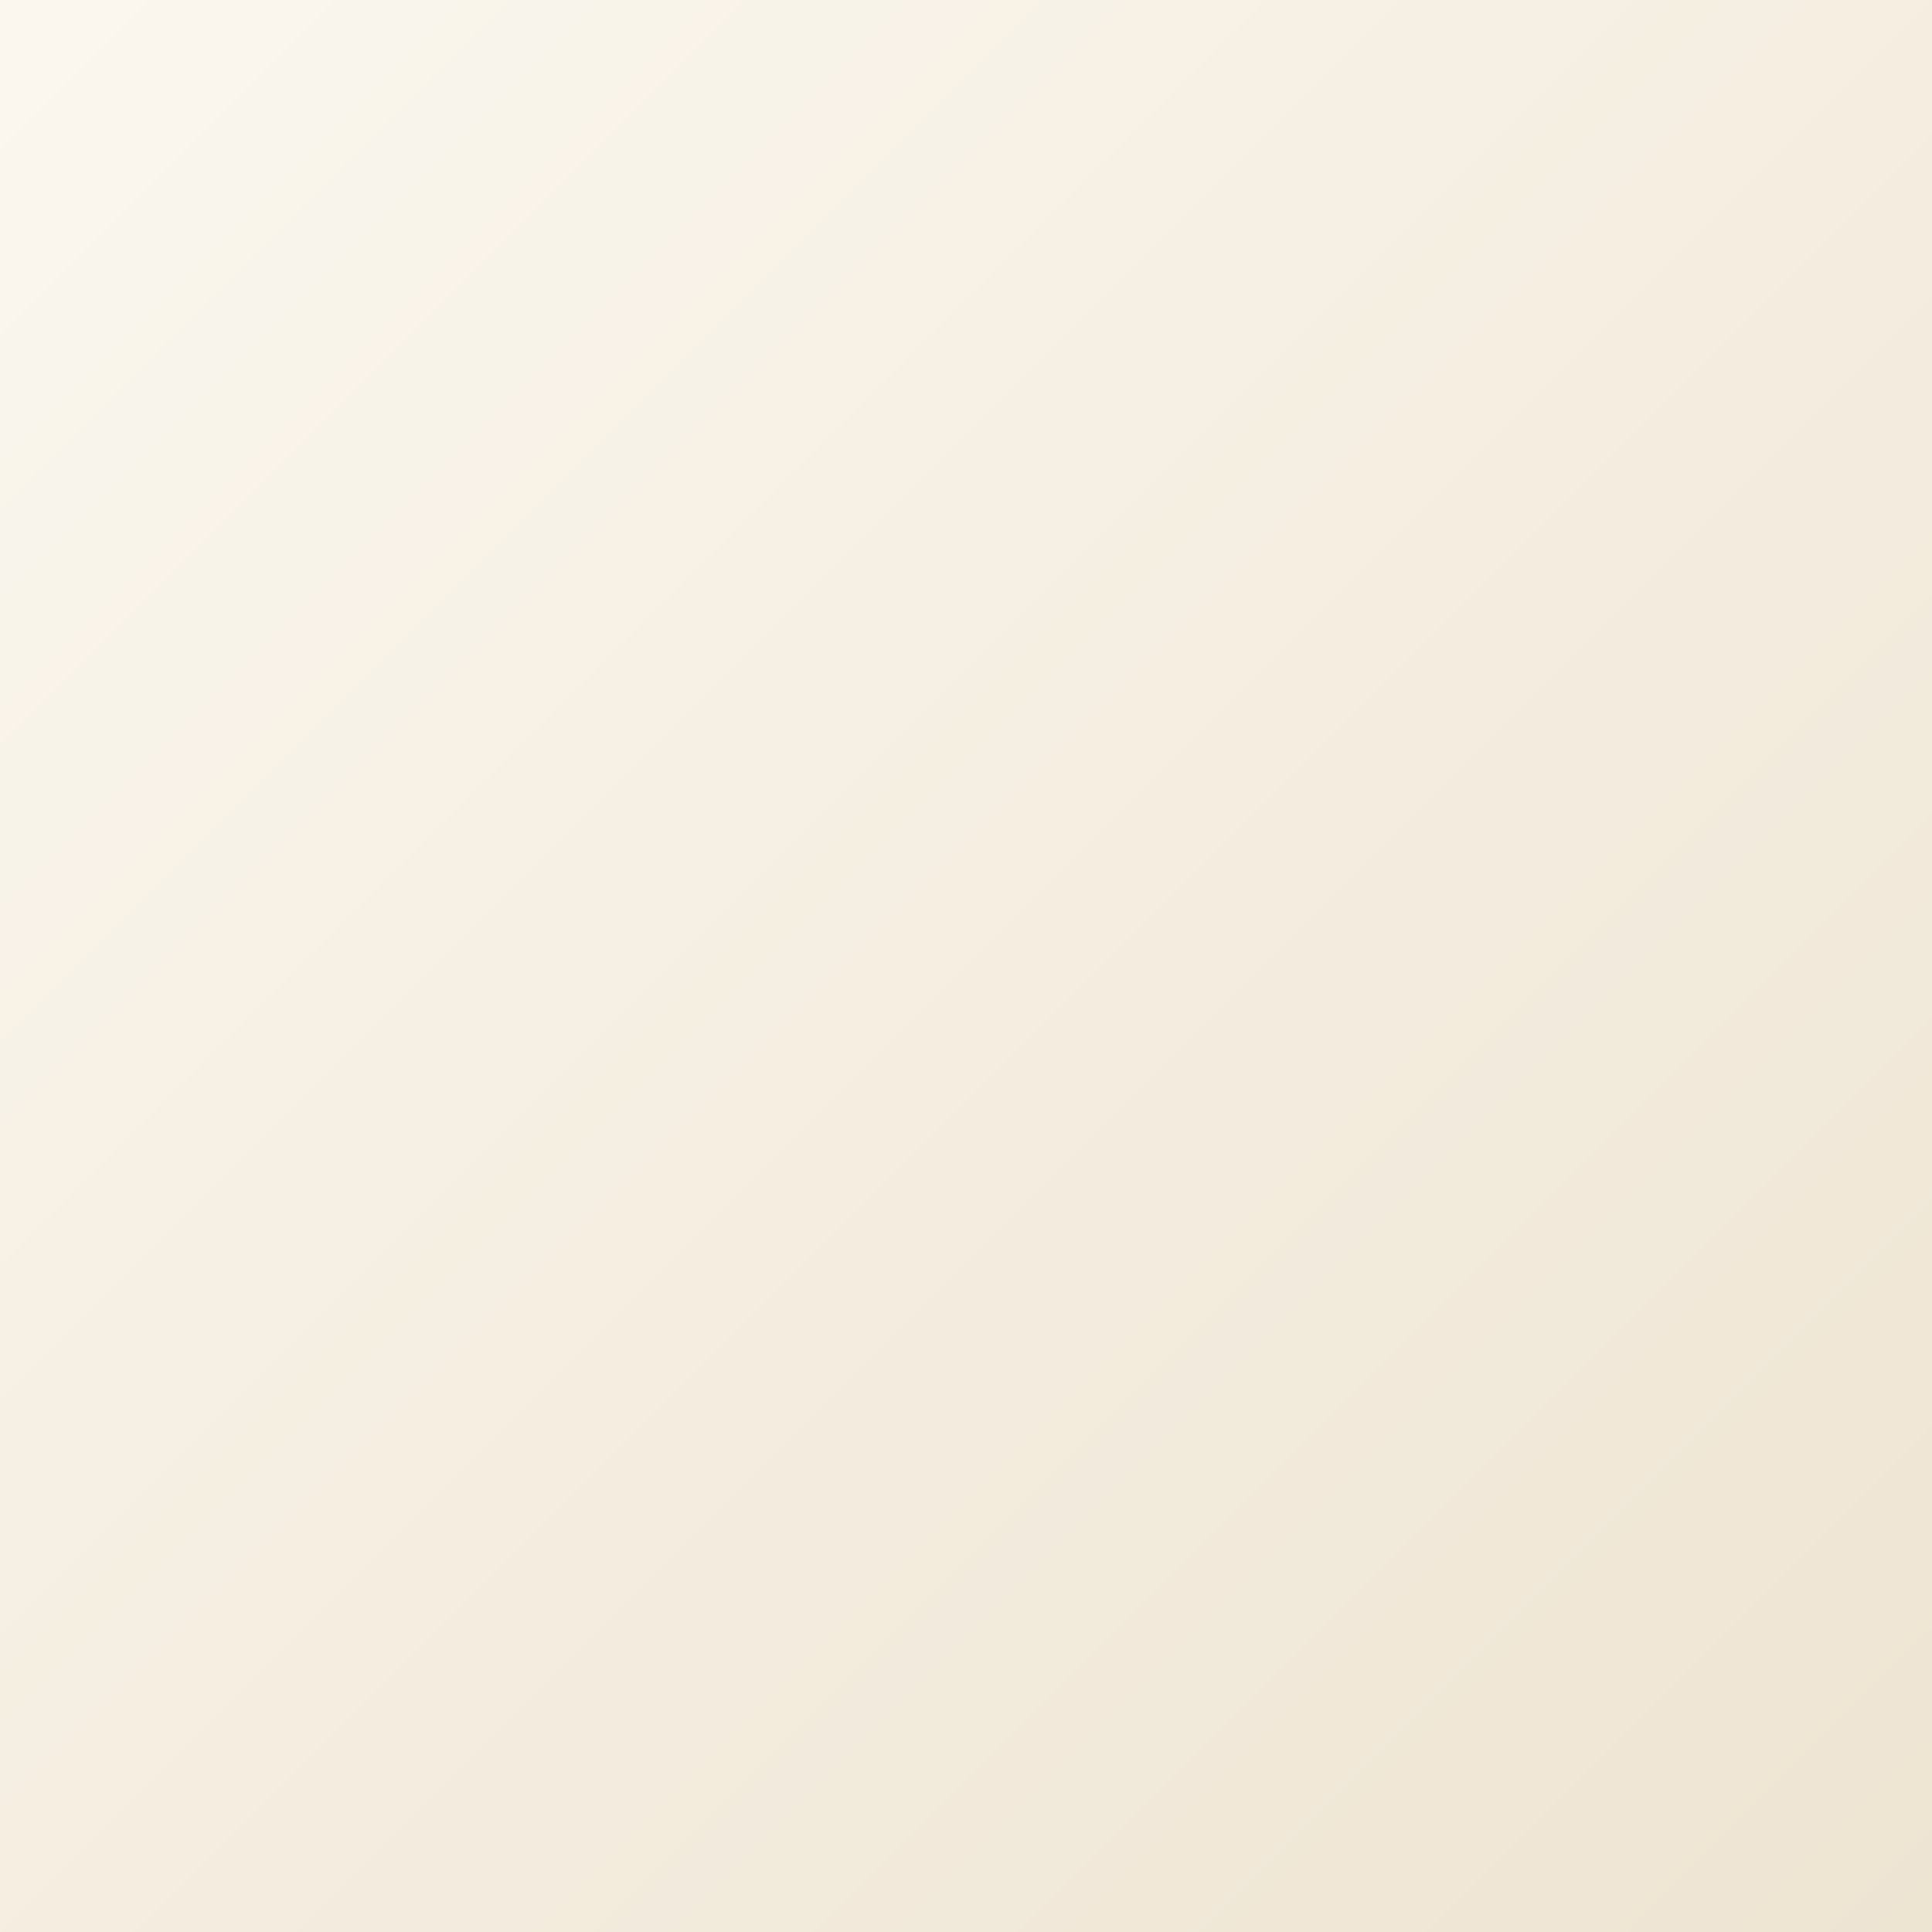
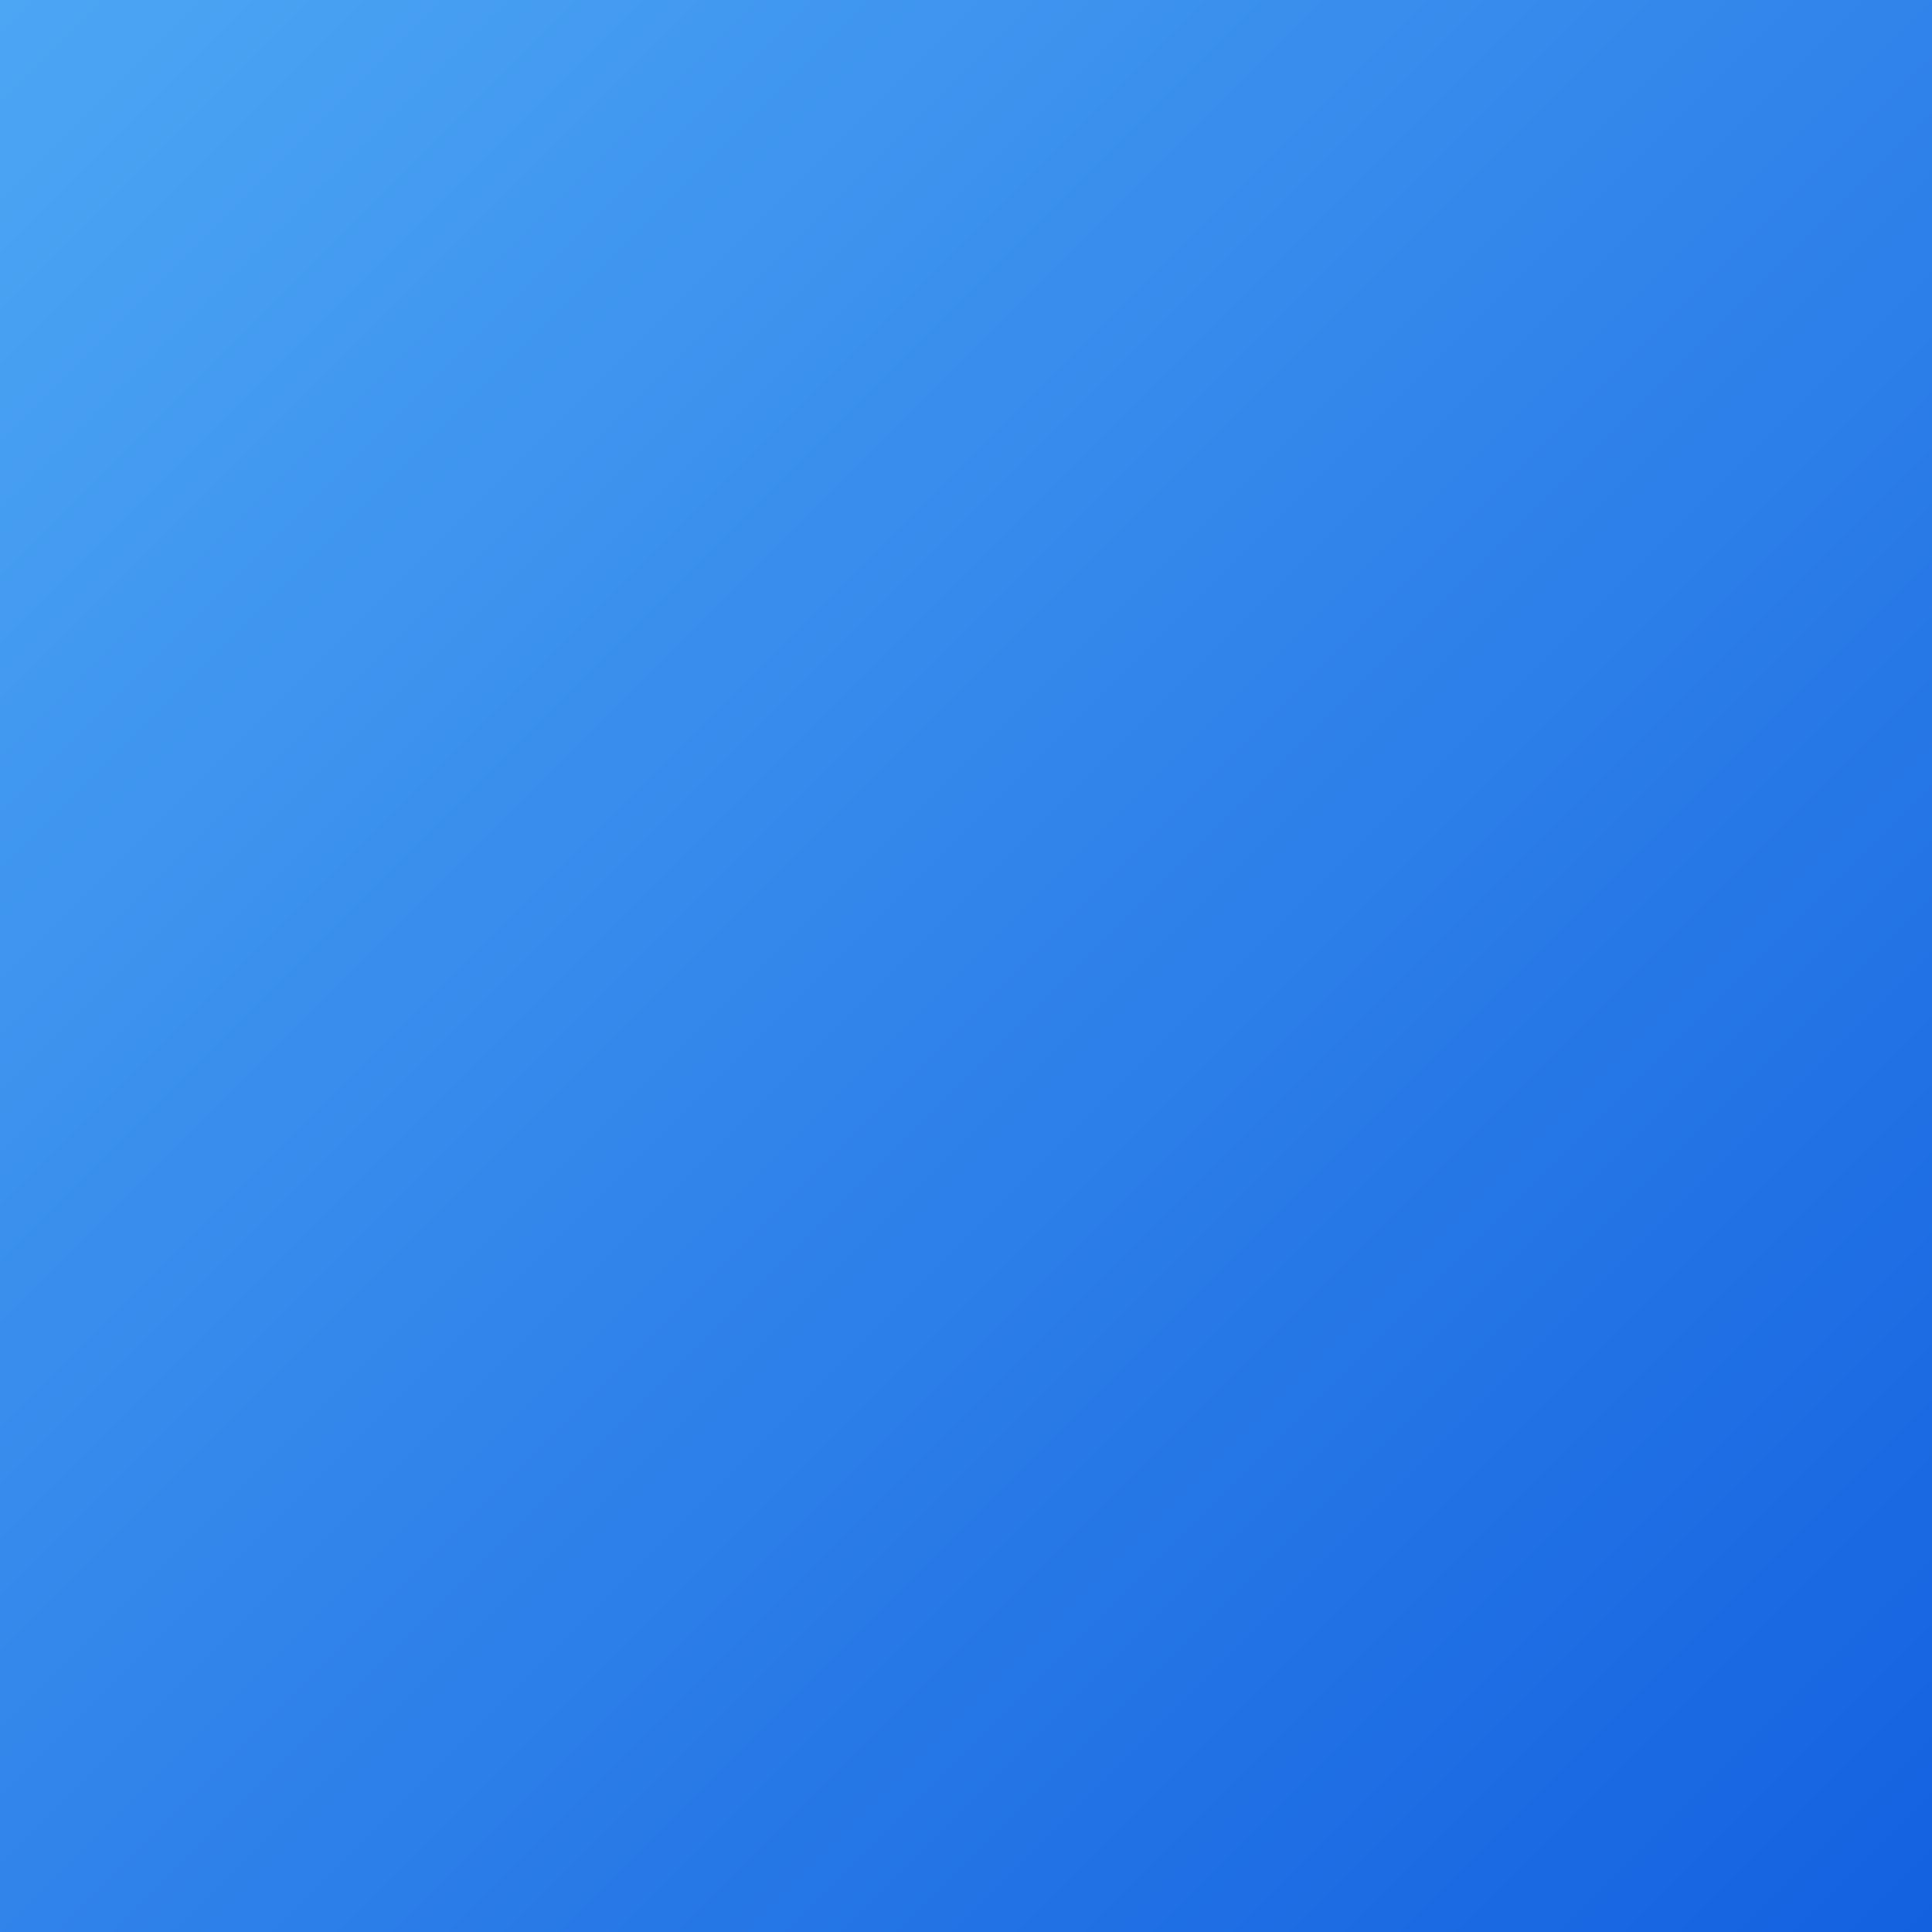
<svg xmlns="http://www.w3.org/2000/svg" width="1024" height="1024" viewBox="0 0 1024 1024">
  <defs>
-     <linearGradient id="linear-gradient-1" x1="0" y1="0" x2="1024" y2="1024" gradientUnits="userSpaceOnUse">
-       <stop offset="0" stop-color="#fbf7ef" />
-       <stop offset="1" stop-color="#eee4d2" />
+     <linearGradient id="pyaww-field" x1="0" y1="0" x2="1024" y2="1024" gradientUnits="userSpaceOnUse">
+       <stop offset="0" stop-color="#4DA6F4" />
+       <stop offset="1" stop-color="#1461E0" />
    </linearGradient>
  </defs>
-   <g id="Background">
-     <path id="Background-2" data-name="Background" d="M0 0 L1024 0 L1024 1024 L0 1024 Z" fill="url(#linear-gradient-1)" />
-   </g>
+   <rect width="1024" height="1024" fill="url(#pyaww-field)" />
</svg>
